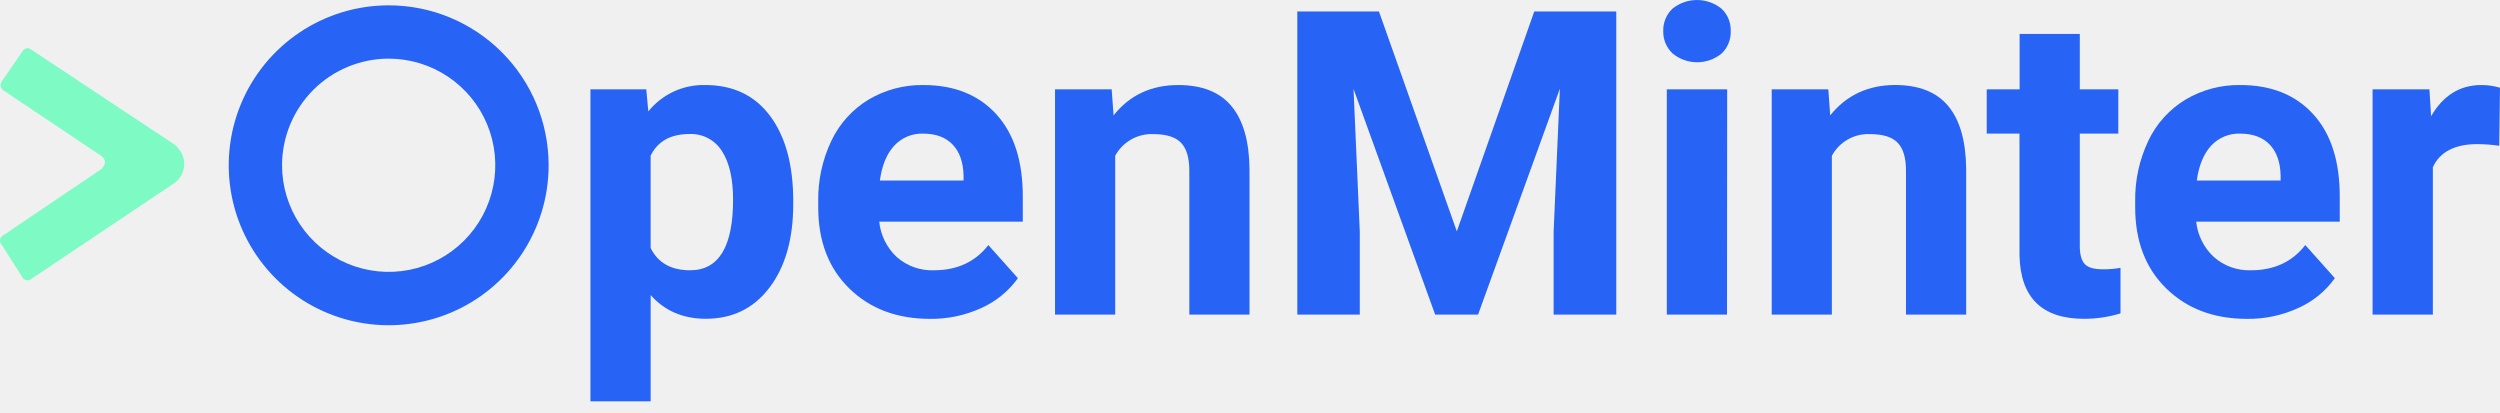
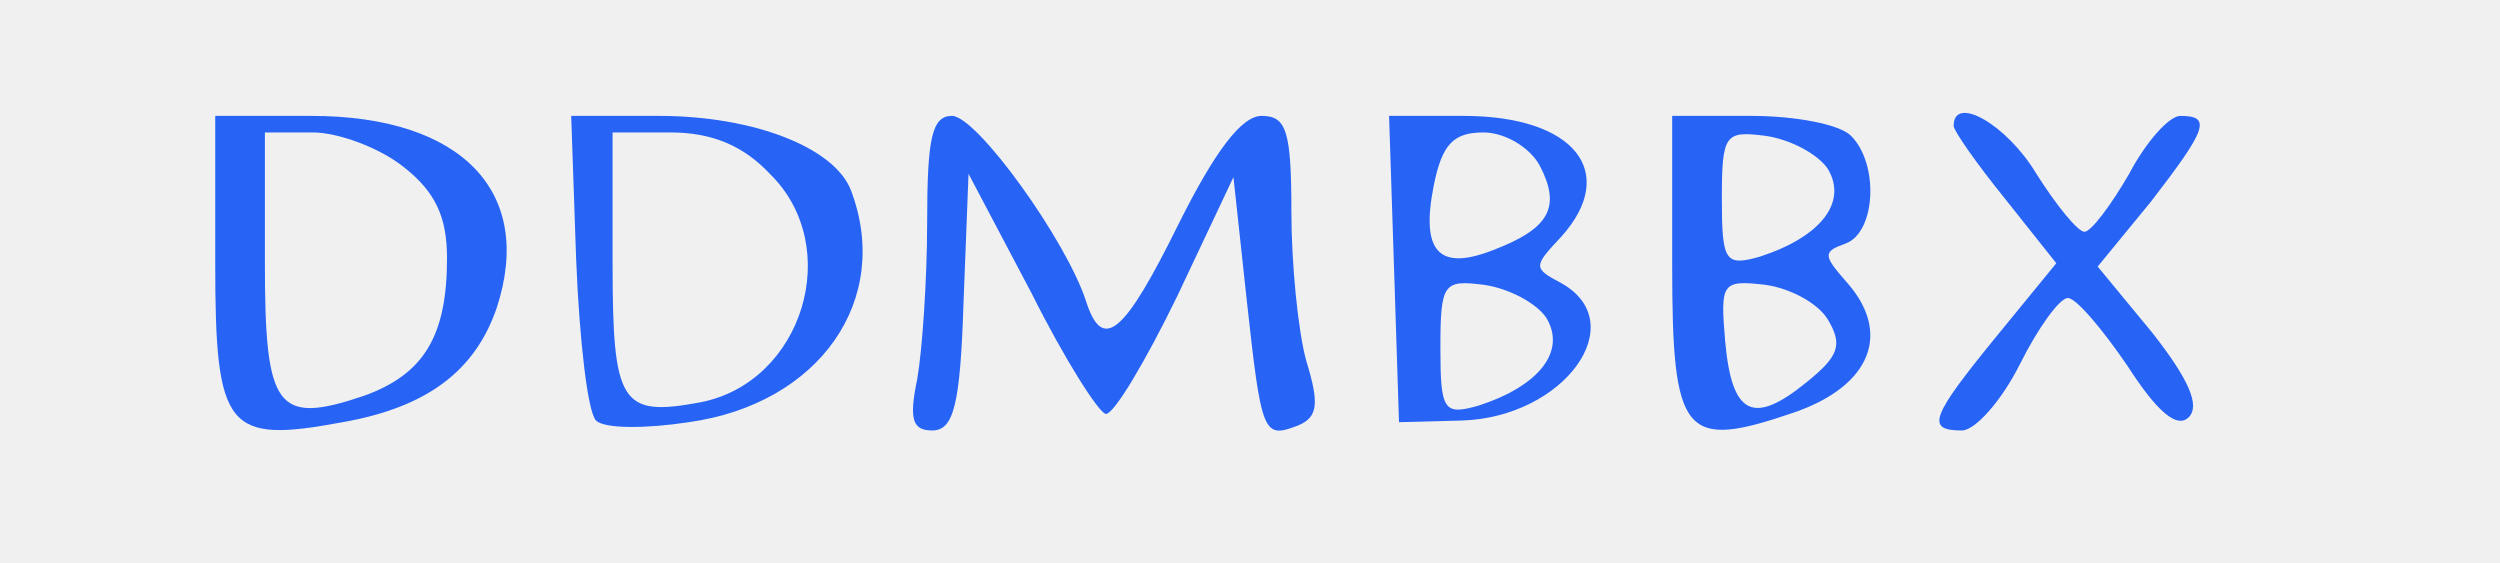
- <svg xmlns="http://www.w3.org/2000/svg" width="200" height="33" viewBox="0 0 200 33" fill="none">
-   <g clip-path="url(#clip0)">
-     <path d="M63.459 16.324C63.459 19.101 62.829 21.325 61.569 22.995C60.309 24.665 58.608 25.5 56.467 25.502C54.645 25.502 53.174 24.87 52.053 23.605V32.108H47.235V7.145H51.701L51.866 8.912C52.413 8.232 53.109 7.688 53.901 7.322C54.693 6.956 55.559 6.779 56.431 6.803C58.653 6.803 60.379 7.628 61.61 9.278C62.841 10.929 63.457 13.196 63.459 16.081V16.324ZM58.646 15.974C58.646 14.297 58.349 13.002 57.755 12.087C57.482 11.651 57.099 11.295 56.644 11.055C56.189 10.816 55.679 10.7 55.165 10.721C53.654 10.721 52.616 11.299 52.05 12.454V19.839C52.638 21.028 53.691 21.622 55.209 21.622C57.501 21.622 58.646 19.739 58.646 15.974Z" fill="#2764F6" />
-     <path d="M74.403 25.509C71.76 25.509 69.609 24.699 67.948 23.08C66.288 21.46 65.458 19.297 65.458 16.591V16.124C65.429 14.445 65.788 12.783 66.508 11.265C67.155 9.9 68.189 8.754 69.481 7.971C70.808 7.183 72.326 6.779 73.869 6.803C76.334 6.803 78.278 7.58 79.7 9.135C81.122 10.69 81.829 12.894 81.823 15.748V17.735H70.339C70.448 18.819 70.948 19.826 71.746 20.568C72.565 21.288 73.629 21.665 74.719 21.622C76.572 21.622 78.022 20.95 79.068 19.606L81.432 22.254C80.685 23.298 79.672 24.123 78.499 24.644C77.214 25.231 75.816 25.526 74.403 25.509ZM73.854 10.69C73.42 10.674 72.987 10.753 72.586 10.921C72.185 11.088 71.826 11.341 71.532 11.662C70.936 12.309 70.555 13.236 70.39 14.441H77.085V14.057C77.061 12.986 76.775 12.157 76.218 11.572C75.662 10.986 74.875 10.69 73.854 10.69Z" fill="#2764F6" />
-     <path d="M88.934 7.145L89.085 9.23C90.372 7.612 92.098 6.803 94.262 6.803C96.173 6.803 97.595 7.37 98.528 8.503C99.461 9.637 99.938 11.314 99.961 13.535V25.169H95.146V13.644C95.146 12.622 94.924 11.88 94.48 11.419C94.036 10.957 93.297 10.729 92.265 10.729C91.645 10.703 91.031 10.852 90.492 11.158C89.953 11.464 89.511 11.916 89.216 12.461V25.169H84.403V7.145H88.934Z" fill="#2764F6" />
-     <path d="M110.316 0.916L116.545 18.507L122.742 0.916H129.302V25.169H124.29V18.539L124.79 7.096L118.245 25.169H114.813L108.282 7.113L108.783 18.531V25.169H103.785V0.916H110.316Z" fill="#2764F6" />
-     <path d="M133.06 2.484C133.05 2.152 133.11 1.822 133.236 1.515C133.361 1.208 133.55 0.931 133.789 0.701C134.346 0.248 135.041 0.001 135.759 0.001C136.476 0.001 137.172 0.248 137.729 0.701C137.969 0.93 138.158 1.207 138.284 1.515C138.409 1.822 138.469 2.152 138.458 2.484C138.47 2.818 138.412 3.151 138.286 3.461C138.161 3.771 137.971 4.05 137.729 4.282C137.177 4.734 136.485 4.981 135.771 4.981C135.057 4.981 134.365 4.734 133.813 4.282C133.567 4.053 133.373 3.774 133.243 3.464C133.113 3.154 133.05 2.82 133.06 2.484ZM138.161 25.17H133.344V7.146H138.174L138.161 25.17Z" fill="#2764F6" />
-     <path d="M146.266 7.145L146.415 9.23C147.71 7.618 149.438 6.809 151.597 6.8C153.506 6.8 154.927 7.362 155.86 8.484C156.793 9.606 157.271 11.284 157.294 13.515V25.169H152.479V13.644C152.479 12.622 152.257 11.88 151.813 11.419C151.368 10.957 150.63 10.729 149.597 10.729C148.978 10.703 148.364 10.851 147.824 11.158C147.285 11.464 146.843 11.916 146.548 12.461V25.169H141.736V7.145H146.266Z" fill="#2764F6" />
-     <path d="M166.384 2.716V7.145H169.465V10.69H166.384V19.678C166.384 20.344 166.511 20.821 166.766 21.109C167.02 21.398 167.506 21.543 168.223 21.544C168.698 21.549 169.172 21.51 169.64 21.428V25.072C168.695 25.36 167.712 25.506 166.724 25.504C163.347 25.504 161.626 23.804 161.559 20.402V10.69H158.938V7.145H161.569V2.716H166.384Z" fill="#2764F6" />
-     <path d="M179.76 25.509C177.117 25.509 174.965 24.7 173.305 23.08C171.645 21.46 170.815 19.297 170.815 16.591V16.124C170.786 14.446 171.145 12.783 171.864 11.266C172.511 9.899 173.545 8.752 174.838 7.969C176.164 7.182 177.683 6.778 179.226 6.803C181.691 6.803 183.634 7.58 185.056 9.135C186.478 10.69 187.186 12.894 187.18 15.748V17.735H175.696C175.808 18.815 176.309 19.817 177.105 20.556C177.921 21.28 178.985 21.661 180.076 21.622C181.929 21.622 183.378 20.95 184.425 19.606L186.788 22.254C186.042 23.298 185.029 24.123 183.856 24.644C182.571 25.231 181.172 25.526 179.76 25.509ZM179.211 10.69C178.776 10.674 178.343 10.753 177.942 10.921C177.541 11.088 177.18 11.341 176.886 11.662C176.29 12.309 175.909 13.236 175.744 14.441H182.449V14.057C182.428 12.986 182.139 12.158 181.582 11.572C181.025 10.985 180.235 10.691 179.211 10.69Z" fill="#2764F6" />
-     <path d="M199.941 11.662C199.368 11.578 198.789 11.534 198.209 11.528C196.389 11.528 195.195 12.145 194.628 13.377V25.169H189.806V7.146H194.354L194.487 9.296C195.453 7.634 196.791 6.803 198.501 6.803C199.008 6.8 199.514 6.873 200 7.019L199.941 11.662Z" fill="#2764F6" />
-     <path d="M31.096 4.691C32.783 4.691 34.432 5.192 35.834 6.13C37.237 7.067 38.33 8.4 38.975 9.958C39.62 11.517 39.789 13.232 39.459 14.886C39.13 16.541 38.317 18.06 37.124 19.253C35.931 20.446 34.412 21.258 32.757 21.587C31.102 21.916 29.388 21.747 27.829 21.101C26.271 20.455 24.939 19.362 24.002 17.959C23.064 16.557 22.564 14.908 22.564 13.221C22.567 10.959 23.467 8.79 25.066 7.191C26.666 5.592 28.834 4.693 31.096 4.691ZM31.096 0.427C28.565 0.427 26.091 1.177 23.986 2.583C21.882 3.989 20.241 5.987 19.273 8.325C18.304 10.664 18.05 13.236 18.544 15.719C19.038 18.201 20.256 20.481 22.046 22.271C23.836 24.061 26.116 25.279 28.598 25.773C31.081 26.267 33.654 26.013 35.992 25.044C38.33 24.076 40.328 22.435 41.734 20.331C43.14 18.226 43.89 15.752 43.89 13.221C43.89 9.828 42.542 6.574 40.143 4.174C37.743 1.775 34.489 0.427 31.096 0.427Z" fill="#2764F6" />
-     <path d="M0.07 19.481C0.007 19.383 -0.015 19.263 0.008 19.148C0.032 19.034 0.099 18.933 0.196 18.867L8.056 13.559C8.056 13.559 8.816 12.961 8.056 12.443C7.405 12.001 1.882 8.313 0.281 7.237C0.224 7.199 0.175 7.149 0.137 7.091C0.099 7.034 0.073 6.969 0.06 6.902C0.047 6.834 0.048 6.764 0.062 6.697C0.076 6.629 0.104 6.565 0.143 6.508L1.844 4.035C1.909 3.946 2.005 3.884 2.113 3.862C2.222 3.841 2.335 3.861 2.429 3.919L14.017 11.6C14.017 11.6 14.698 12.171 14.727 12.961C14.76 13.31 14.693 13.662 14.534 13.976C14.375 14.289 14.13 14.55 13.828 14.729L2.451 22.351C2.401 22.384 2.344 22.408 2.285 22.419C2.225 22.431 2.164 22.43 2.104 22.418C2.045 22.405 1.989 22.381 1.939 22.347C1.889 22.312 1.847 22.268 1.814 22.217L0.07 19.481Z" fill="#7EFBC5" />
+ <svg xmlns="http://www.w3.org/2000/svg" version="1.0" width="151pt" height="34pt" viewBox="0 0 151 34" preserveAspectRatio="xMidYMid meet">
+   <g transform="translate(0,34) scale(0.1,-0.1)" fill="#000000" stroke="none">
+     <path d="M130 181 c0 -101 7 -109 77 -96 51 9 80 31 93 69 23 70 -21 116 -112 116 l-58 0 0 -89z m114 58 c19 -15 26 -30 26 -55 0 -47 -14 -70 -50 -83 -53 -18 -60 -8 -60 80 l0 79 29 0 c15 0 40 -9 55 -21z" fill="#2764F6" />
+     <path d="M348 183 c2 -49 7 -92 12 -97 5 -5 30 -5 56 -1 79 11 123 74 98 140 -10 26 -59 45 -116 45 l-53 0 3 -87z m117 52 c45 -44 20 -126 -42 -138 -48 -9 -53 -1 -53 84 l0 79 35 0 c25 0 44 -8 60 -25z" fill="#2764F6" />
+     <path d="M560 206 c0 -35 -3 -78 -6 -95 -5 -24 -3 -31 9 -31 13 0 17 15 19 78 l3 77 38 -72 c20 -40 41 -73 45 -73 5 0 24 32 43 71 l34 72 8 -74 c9 -82 10 -84 31 -76 12 5 13 13 5 39 -5 18 -9 59 -9 90 0 49 -3 58 -18 58 -12 0 -28 -21 -50 -65 -33 -67 -46 -78 -56 -47 -12 37 -66 112 -81 112 -12 0 -15 -13 -15 -64z" fill="#2764F6" />
+     <path d="M842 178 l3 -93 38 1 c62 2 103 59 60 83 -17 9 -17 10 0 28 35 39 8 73 -59 73 l-45 0 3 -92z m88 62 c13 -25 6 -38 -28 -51 -33 -13 -44 -1 -36 39 5 25 12 32 30 32 13 0 28 -9 34 -20z m4 -92 c12 -20 -4 -41 -41 -53 -21 -6 -23 -3 -23 35 0 39 2 41 26 38 15 -2 32 -11 38 -20z" fill="#2764F6" />
+     <path d="M1010 180 c0 -104 7 -112 74 -89 46 16 59 48 31 79 -14 16 -14 18 0 23 18 7 20 48 3 65 -7 7 -34 12 -60 12 l-48 0 0 -90z m94 58 c12 -20 -4 -41 -41 -53 -21 -6 -23 -3 -23 35 0 39 2 41 26 38 15 -2 32 -11 38 -20z m0 -91 c9 -15 7 -22 -13 -38 -32 -26 -45 -20 -49 25 -3 35 -2 37 24 34 15 -2 32 -11 38 -21z" fill="#2764F6" />
+     <path d="M1180 264 c0 -3 14 -23 31 -44 l31 -39 -36 -44 c-40 -49 -43 -57 -21 -57 8 0 24 18 35 40 11 22 24 40 29 40 5 0 21 -19 36 -41 18 -28 30 -38 37 -31 7 7 0 23 -22 51 l-33 40 32 39 c34 44 37 52 18 52 -7 0 -21 -16 -31 -35 -11 -19 -23 -35 -27 -35 -4 0 -17 16 -29 35 -18 30 -50 48 -50 29z" fill="#2764F6" />
  </g>
-   <defs>
-     <clipPath id="clip0">
-       <rect width="200" height="32.1" fill="white" />
-     </clipPath>
-   </defs>
</svg>
